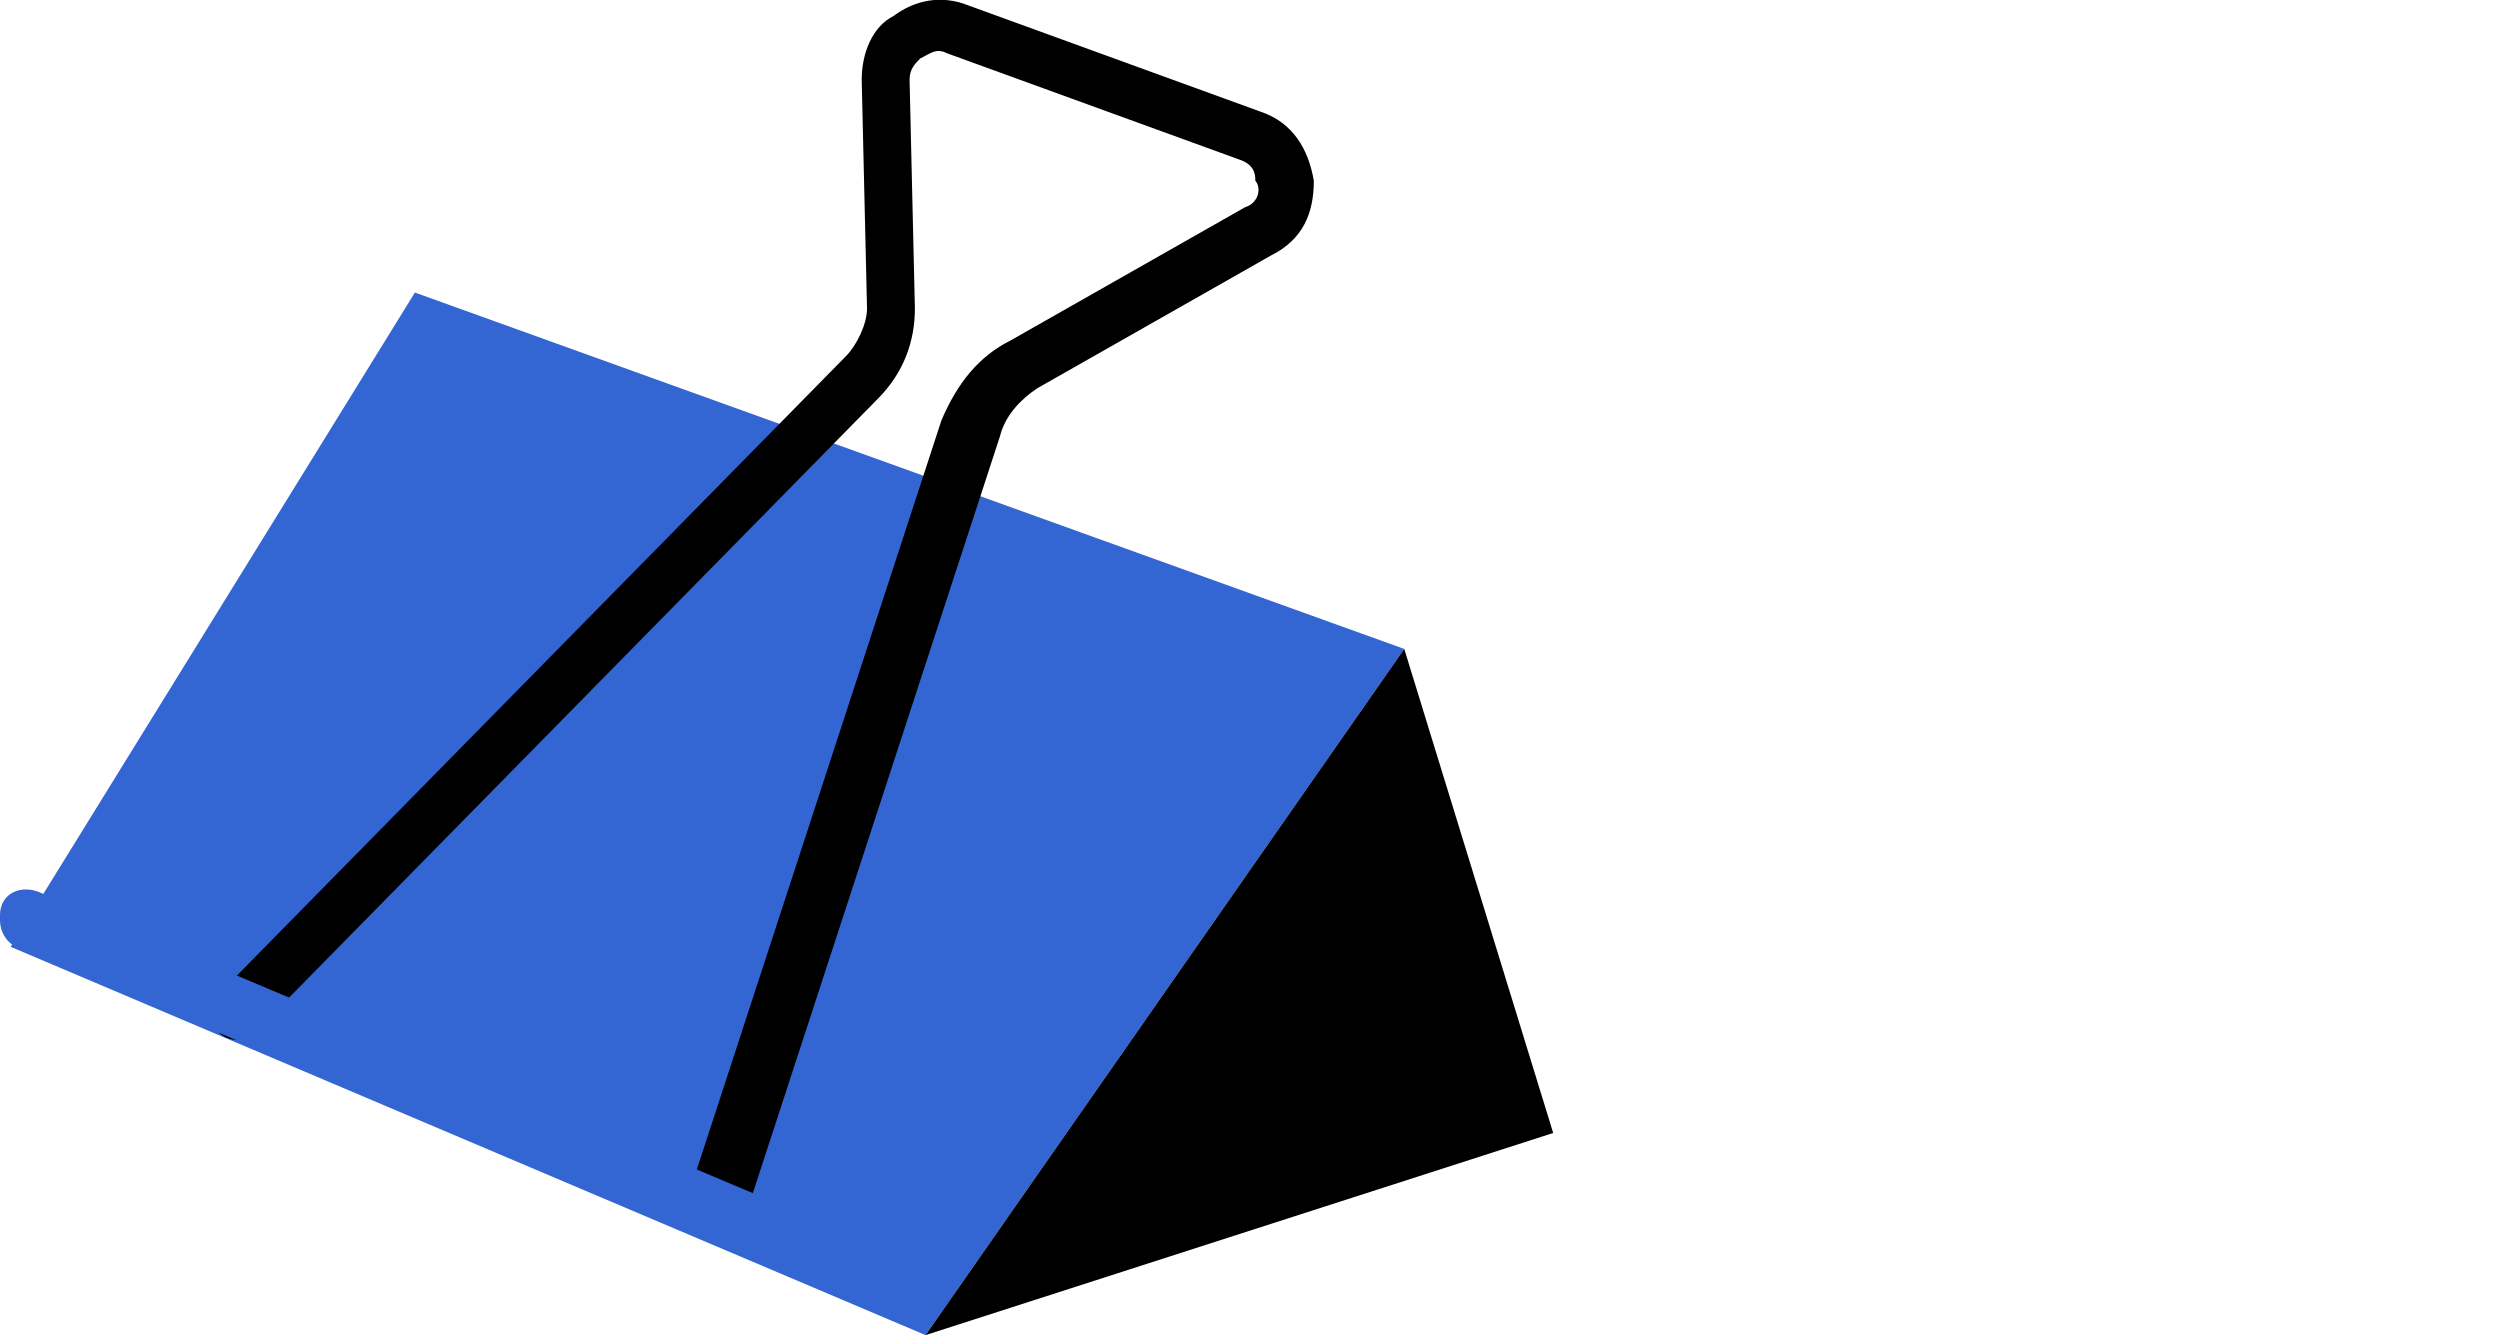
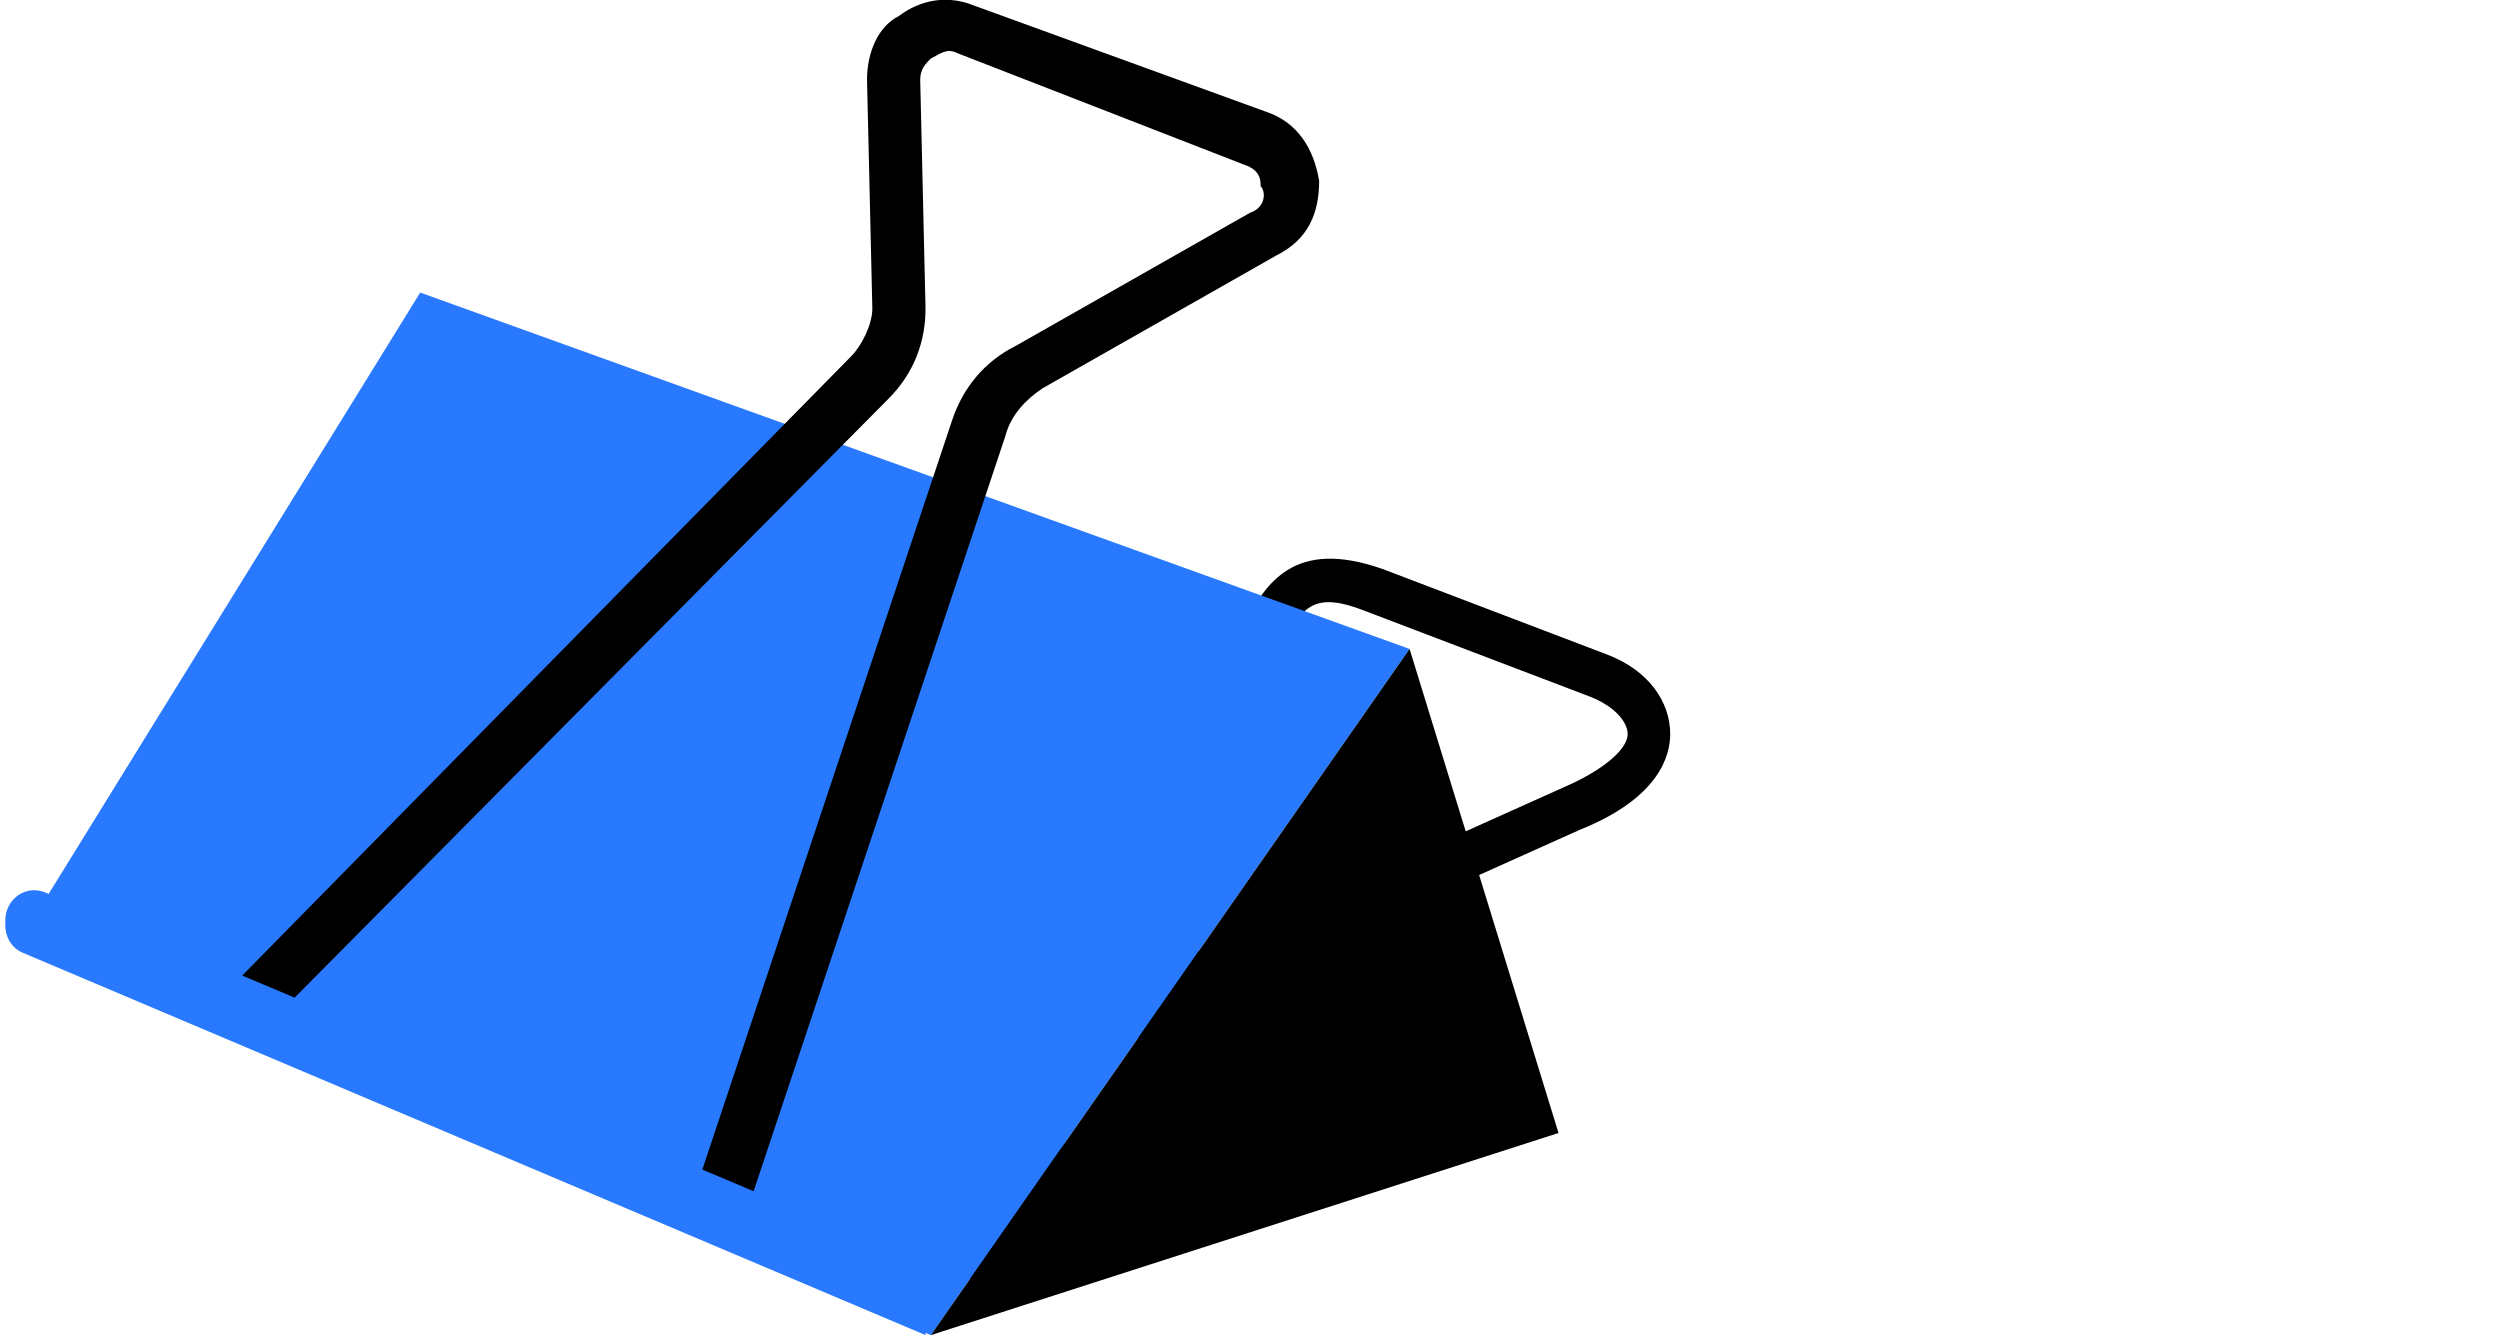
<svg xmlns="http://www.w3.org/2000/svg" version="1.1" id="레이어_1" x="0px" y="0px" viewBox="0 0 47 25.1" style="enable-background:new 0 0 47 25.1;" xml:space="preserve">
  <style type="text/css">
- 	.st0{fill:#3365D3;}
+ 	.st0{fill:#2979FF;}
</style>
  <g>
-     <polygon class="st0" points="17.4,25.1 0.2,17.8 7.8,5.5 26.4,12.2  " />
-     <polygon points="26.4,12.2 17.4,25.1 29.2,21.3  " />
    <g>
+       <path d="M18.5,24.2l-0.7-0.4l2.5-4.4c0.6-0.6,1.4-1.1,2.2-1.5l6.9-3.1c0.7-0.3,1.2-0.7,1.2-1c0-0.2-0.2-0.5-0.7-0.7l-4.2-1.6    c-1-0.4-1.2-0.1-1.6,0.6c-0.1,0.1-0.1,0.2-0.2,0.4l-3,4.8c-0.4,0.6-1,1.2-1.8,1.7L19,19l-8.5,1l-0.1-0.9l8.4-1    c0.6-0.4,1.1-0.9,1.4-1.3l3-4.8c0.1-0.1,0.1-0.2,0.2-0.3c0.4-0.7,0.9-1.6,2.6-1l4.2,1.6c0.8,0.3,1.2,0.9,1.2,1.5    c0,0.4-0.2,1.2-1.7,1.8l-6.9,3.1c-0.7,0.3-1.3,0.7-1.9,1.2L18.5,24.2z" />
+     </g>
+     <g>
+       <polygon class="st0" points="17.5,25.1 0.3,17.8 7.9,5.5 26.5,12.2   " />
+       <polygon points="26.5,12.2 17.5,25.1 29.3,21.3   " />
      <g>
-         <path d="M13.4,23.2c-0.1,0-0.1,0-0.2,0c-0.3-0.1-0.4-0.4-0.3-0.6l4.8-14.7C18,7.2,18.4,6.7,19,6.4l4.4-2.5     c0.3-0.1,0.3-0.4,0.2-0.5c0-0.1,0-0.3-0.3-0.4l-5.5-2c-0.2-0.1-0.3,0-0.5,0.1c-0.1,0.1-0.2,0.2-0.2,0.4l0.1,4.3     c0,0.6-0.2,1.2-0.7,1.7L4.8,19.4c-0.2,0.2-0.5,0.2-0.7,0c-0.2-0.2-0.2-0.5,0-0.7L15.9,6.7c0.2-0.2,0.4-0.6,0.4-0.9l-0.1-4.3     c0-0.5,0.2-1,0.6-1.2c0.4-0.3,0.9-0.4,1.4-0.2l5.5,2c0.6,0.2,0.9,0.7,1,1.3c0,0.6-0.2,1.1-0.8,1.4l-4.4,2.5     c-0.3,0.2-0.6,0.5-0.7,0.9l-4.8,14.7C13.8,23.1,13.6,23.2,13.4,23.2z" />
+         <g>
+           <path d="M13.5,23.2c-0.1,0-0.1,0-0.2,0c-0.3-0.1-0.4-0.4-0.3-0.6l4.9-14.7c0.2-0.6,0.6-1.1,1.2-1.4l4.4-2.5      c0.3-0.1,0.3-0.4,0.2-0.5c0-0.1,0-0.3-0.3-0.4L18,1c-0.2-0.1-0.3,0-0.5,0.1c-0.1,0.1-0.2,0.2-0.2,0.4l0.1,4.3      c0,0.6-0.2,1.2-0.7,1.7L4.9,19.4c-0.2,0.2-0.5,0.2-0.7,0c-0.2-0.2-0.2-0.5,0-0.7L16,6.7c0.2-0.2,0.4-0.6,0.4-0.9l-0.1-4.3      c0-0.5,0.2-1,0.6-1.2c0.4-0.3,0.9-0.4,1.4-0.2l5.5,2c0.6,0.2,0.9,0.7,1,1.3c0,0.6-0.2,1.1-0.8,1.4l-4.4,2.5      c-0.3,0.2-0.6,0.5-0.7,0.9L14,22.9C13.9,23.1,13.7,23.2,13.5,23.2z" />
+         </g>
      </g>
+       <path class="st0" d="M17.5,23.8l-16.6-7c-0.4-0.2-0.8,0.1-0.8,0.5v0.1c0,0.2,0.1,0.4,0.3,0.5l17,7.2V23.8z" />
    </g>
-     <path class="st0" d="M17.4,23.8l-16.6-7C0.4,16.6,0,16.8,0,17.2v0.1c0,0.2,0.1,0.4,0.3,0.5l17,7.2V23.8z" />
  </g>
</svg>
